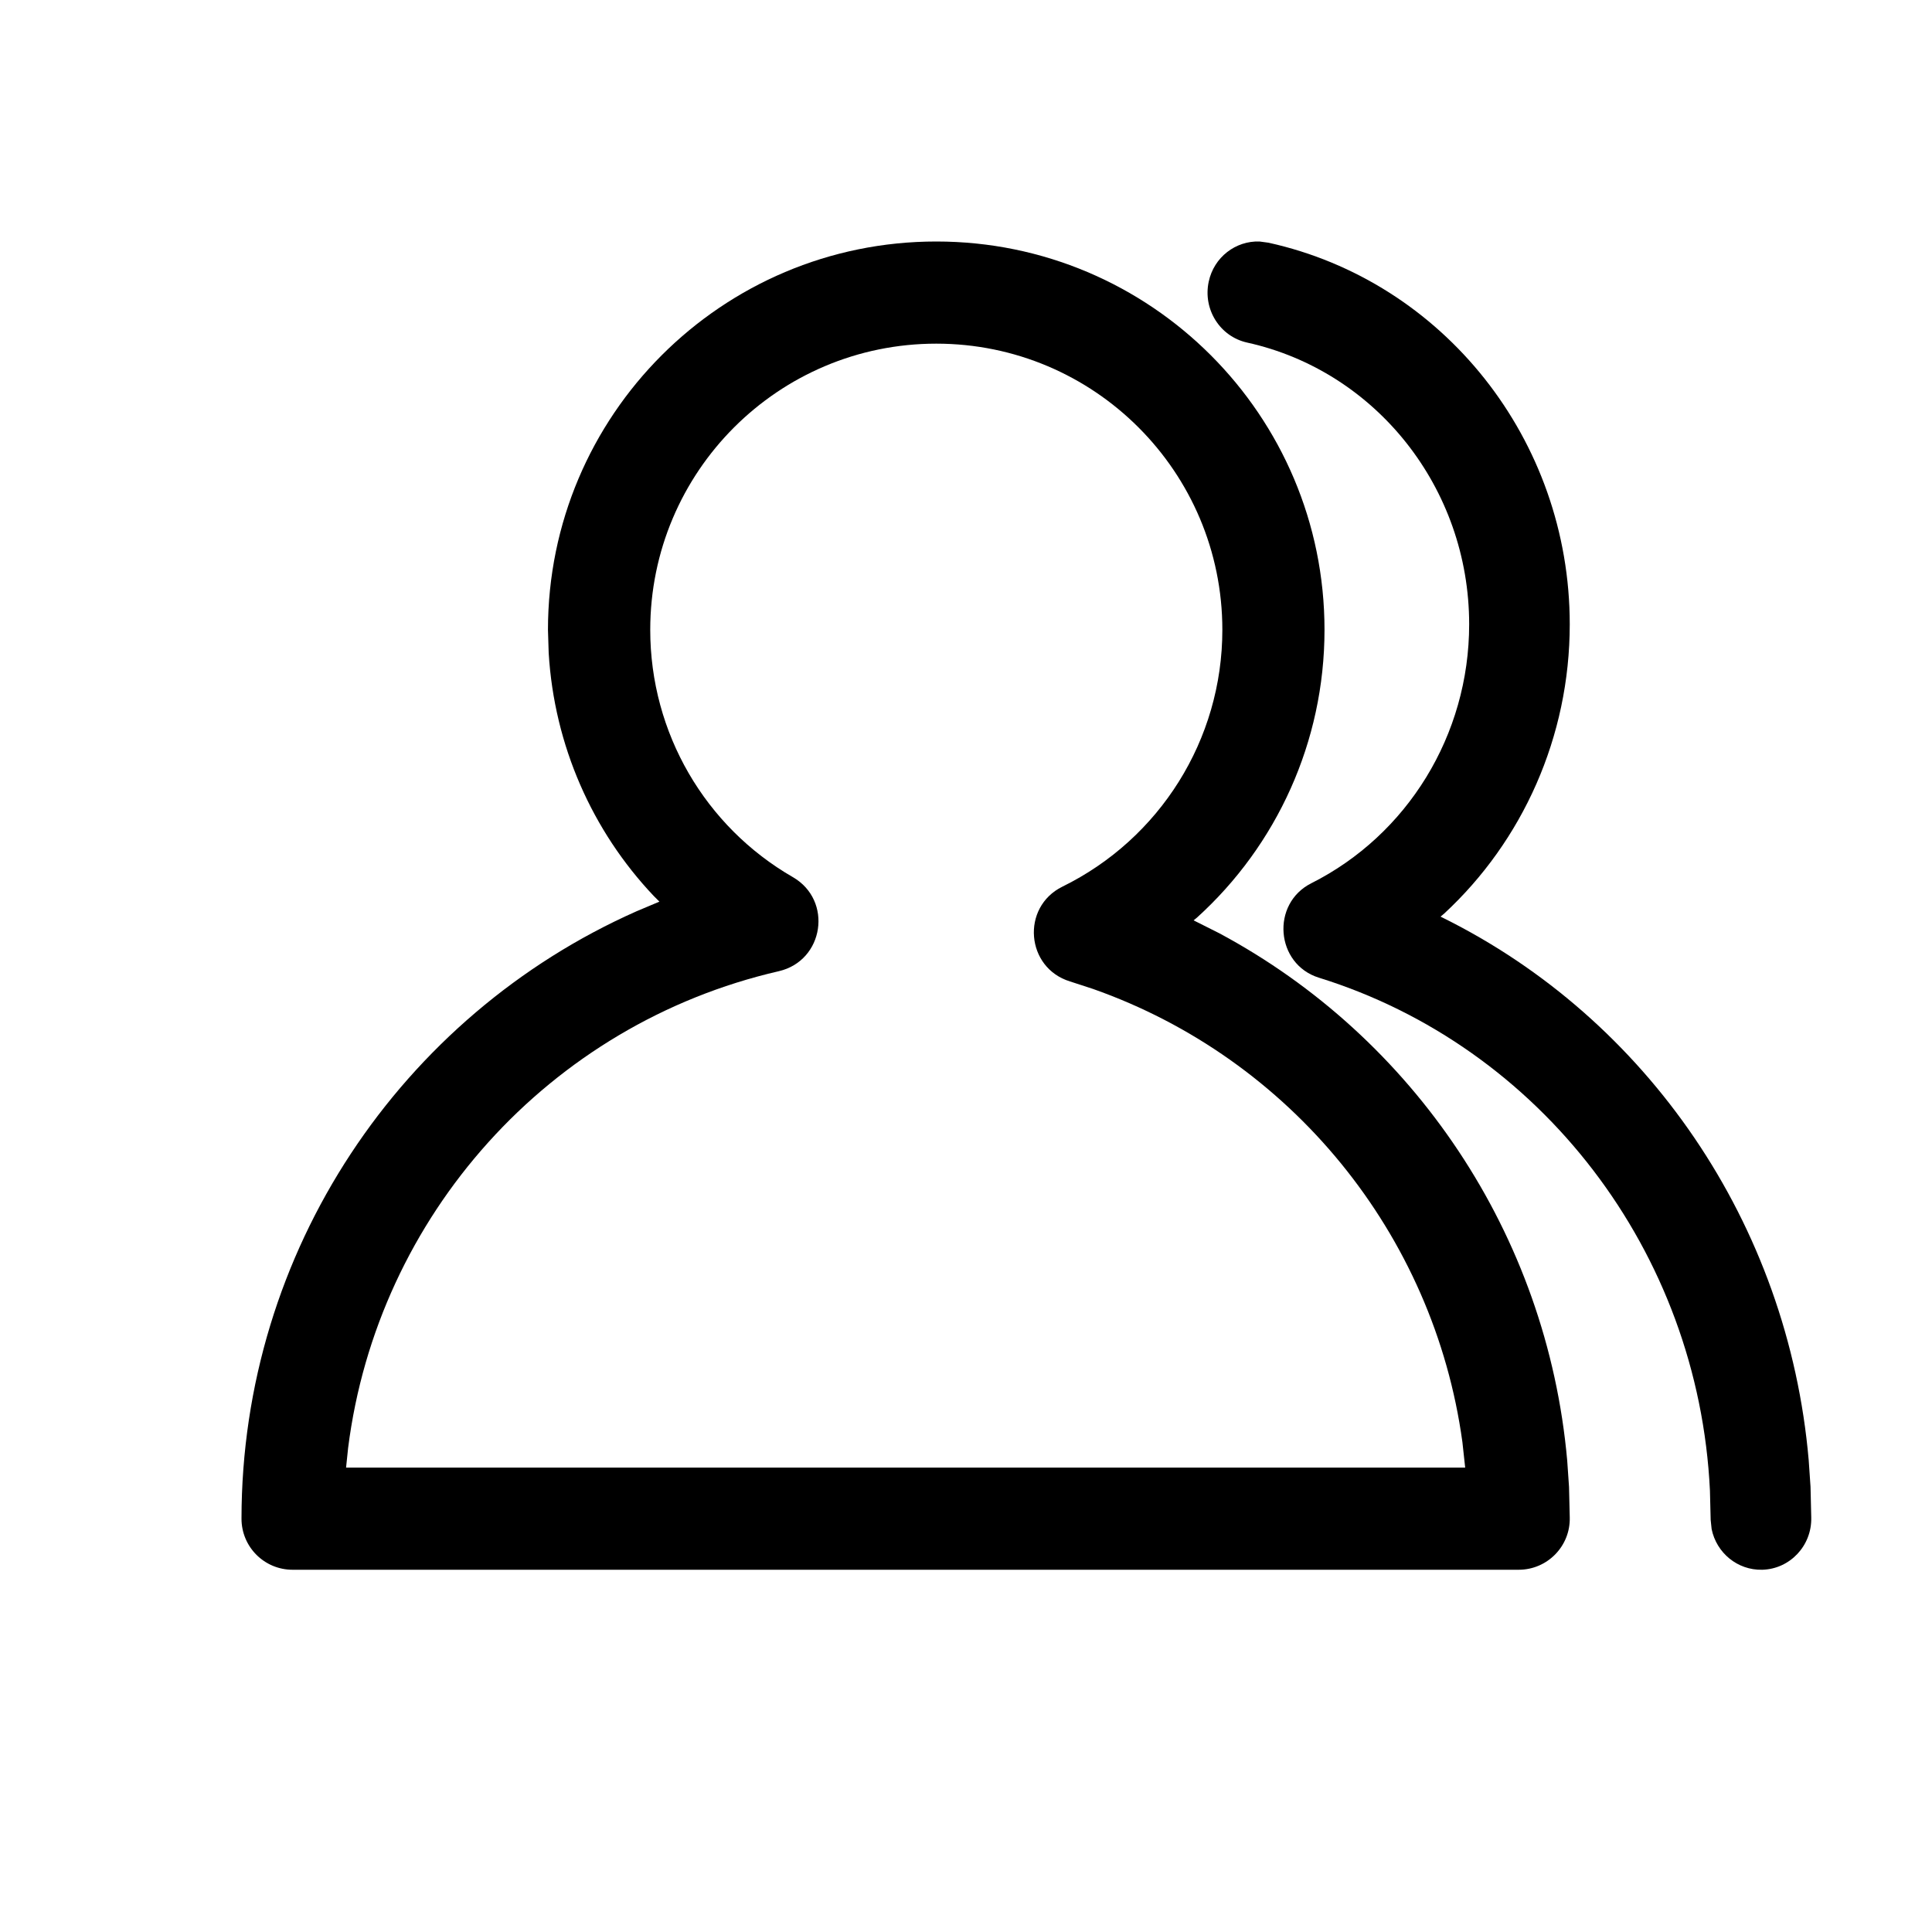
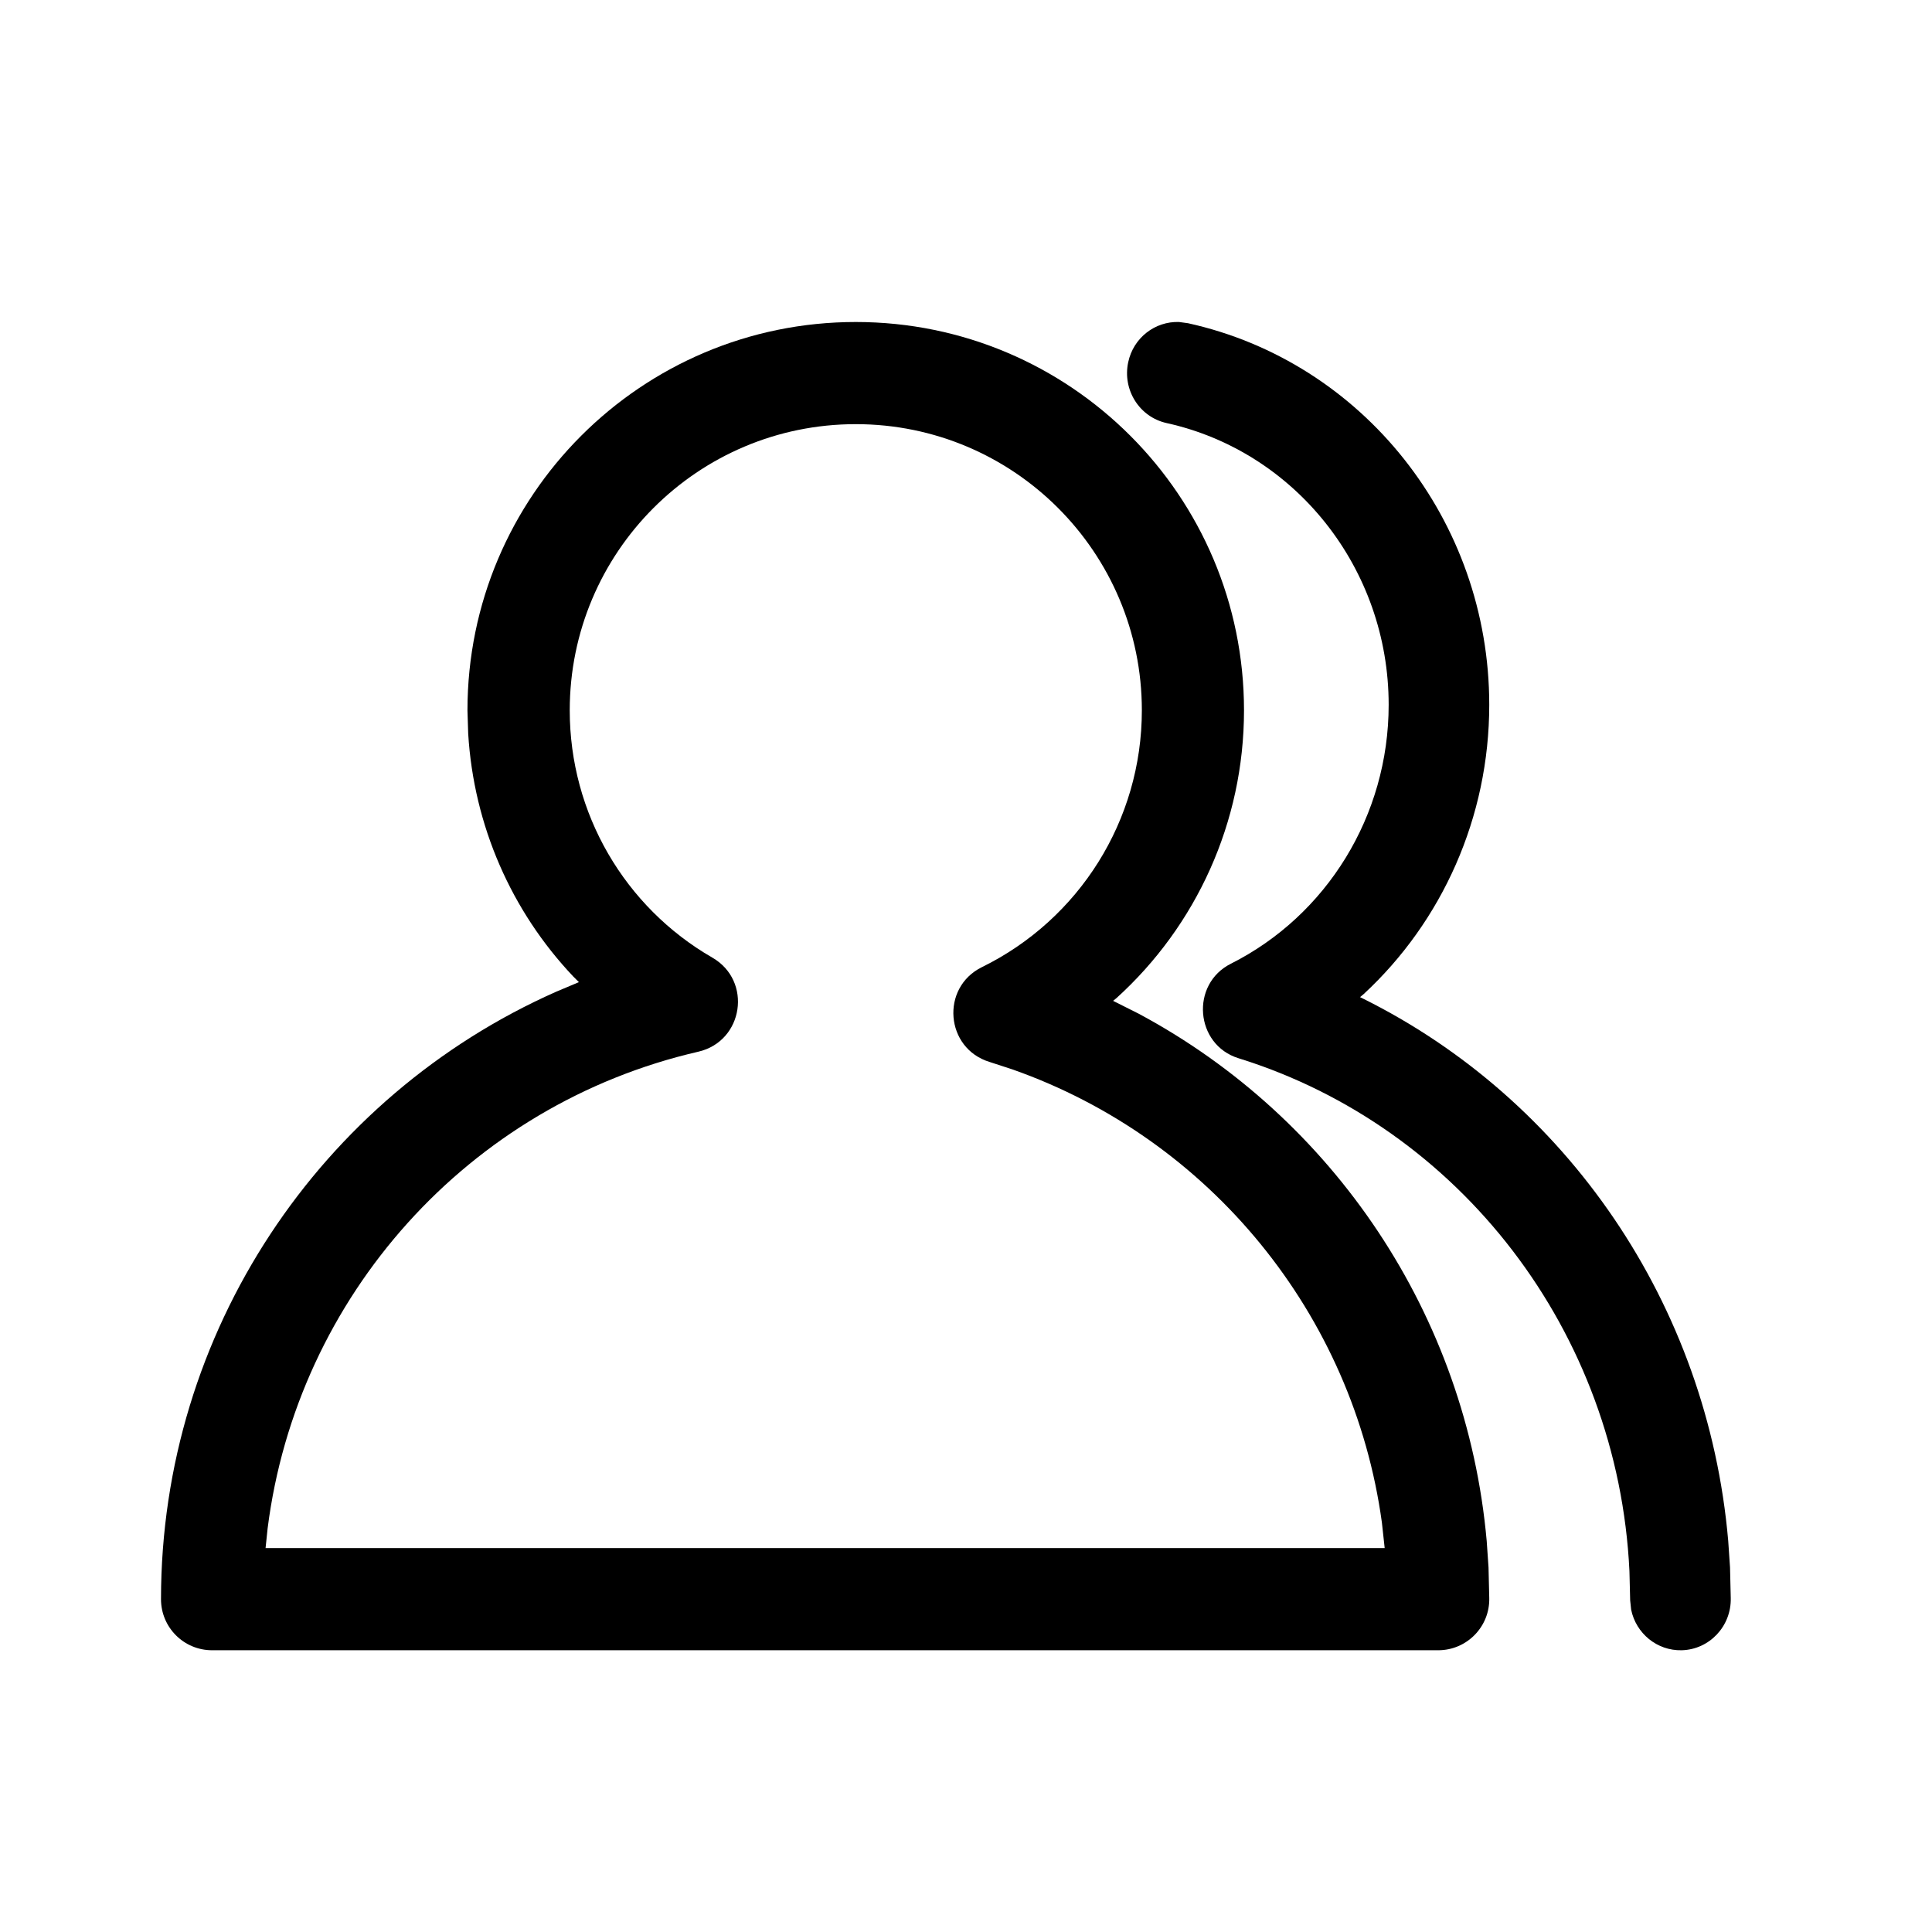
<svg xmlns="http://www.w3.org/2000/svg" width="16px" height="16px" viewBox="0 0 16 16" version="1.1">
  <g id="页面-1" stroke="none" stroke-width="1" fill="none" fill-rule="evenodd">
    <g id="folder-public">
      <rect id="矩形" x="0" y="0" width="16" height="16" />
-       <path d="M7.754,2 C5.978,2 4.538,3.44 4.538,5.216 L4.544,5.408 C4.59,6.173 4.904,6.881 5.413,7.419 L5.461,7.467 L5.271,7.547 C3.323,8.411 2.001,10.36 2,12.577 C2,12.811 2.189,13 2.423,13 L12.577,13 C12.815,13 13.006,12.804 13,12.567 L12.994,12.314 L12.979,12.096 C12.812,10.22 11.705,8.59 10.098,7.729 L9.885,7.622 L9.913,7.599 C10.572,7.002 10.969,6.144 10.969,5.216 C10.969,3.44 9.53,2 7.754,2 Z M7.754,2.846 C9.062,2.846 10.123,3.907 10.123,5.216 C10.123,6.128 9.603,6.948 8.798,7.343 C8.454,7.513 8.495,8.016 8.862,8.128 L9.052,8.19 C10.687,8.766 11.875,10.218 12.111,11.943 L12.134,12.154 L2.866,12.154 L2.883,11.991 C3.126,10.069 4.546,8.481 6.45,8.043 C6.825,7.956 6.899,7.456 6.566,7.264 C5.841,6.846 5.385,6.071 5.385,5.216 C5.385,3.907 6.445,2.846 7.754,2.846 Z" id="形状结合" fill="#000000" fill-rule="nonzero" />
-       <path d="M10.505,2.01 C11.952,2.329 13,3.641 13,5.17 C13,6.103 12.609,6.965 11.96,7.566 L11.93,7.591 L11.95,7.601 C13.637,8.437 14.809,10.131 14.979,12.094 L14.994,12.313 L15,12.567 C15.006,12.8 14.824,12.994 14.594,13 C14.389,13.005 14.215,12.86 14.175,12.663 L14.167,12.587 L14.161,12.344 C14.066,10.363 12.757,8.667 10.923,8.097 C10.563,7.985 10.523,7.483 10.861,7.314 C11.653,6.915 12.167,6.09 12.167,5.17 C12.167,4.04 11.393,3.072 10.328,2.837 C10.103,2.787 9.961,2.562 10.01,2.333 C10.053,2.13 10.233,1.993 10.431,2 L10.505,2.01 Z" id="路径" fill="#000000" fill-rule="nonzero" />
+       <g id="编组-8" transform="translate(1.333333, 2.666667)" fill="#000000" fill-rule="nonzero">
+         <path d="M5.754,0 C3.978,0 2.538,1.44 2.538,3.216 L2.544,3.408 C2.59,4.173 2.904,4.881 3.413,5.419 L3.461,5.467 L3.271,5.547 C1.323,6.411 0.001,8.36 0,10.577 C0,10.811 0.189,11 0.423,11 L10.577,11 C10.815,11 11.006,10.804 11,10.567 L10.994,10.314 L10.979,10.096 C10.812,8.22 9.705,6.59 8.098,5.729 L7.885,5.622 L7.913,5.599 C8.572,5.002 8.969,4.144 8.969,3.216 C8.969,1.44 7.53,0 5.754,0 Z M5.754,0.846 C7.062,0.846 8.123,1.907 8.123,3.216 C8.123,4.128 7.603,4.948 6.798,5.343 C6.454,5.513 6.495,6.016 6.862,6.128 L7.052,6.19 C8.687,6.766 9.875,8.218 10.111,9.943 L10.134,10.154 L0.866,10.154 L0.883,9.991 C1.126,8.069 2.546,6.481 4.45,6.043 C4.825,5.956 4.899,5.456 4.566,5.264 C3.841,4.846 3.385,4.071 3.385,3.216 C3.385,1.907 4.445,0.846 5.754,0.846 Z" id="形状结合" />
+         <path d="M8.505,0.01 C9.952,0.329 11,1.641 11,3.17 C11,4.103 10.609,4.965 9.96,5.566 L9.93,5.591 L9.95,5.601 C11.637,6.437 12.809,8.131 12.979,10.094 L12.994,10.313 L13,10.567 C13.006,10.8 12.824,10.994 12.594,11 C12.389,11.005 12.215,10.86 12.175,10.663 L12.167,10.587 L12.161,10.344 C12.066,8.363 10.757,6.667 8.923,6.097 C8.563,5.985 8.523,5.483 8.861,5.314 C9.653,4.915 10.167,4.09 10.167,3.17 C10.167,2.04 9.393,1.072 8.328,0.837 C8.103,0.787 7.961,0.562 8.01,0.333 C8.053,0.13 8.233,-0.007 8.431,0 L8.505,0.01 Z" id="路径" />
+       </g>
    </g>
  </g>
</svg>
